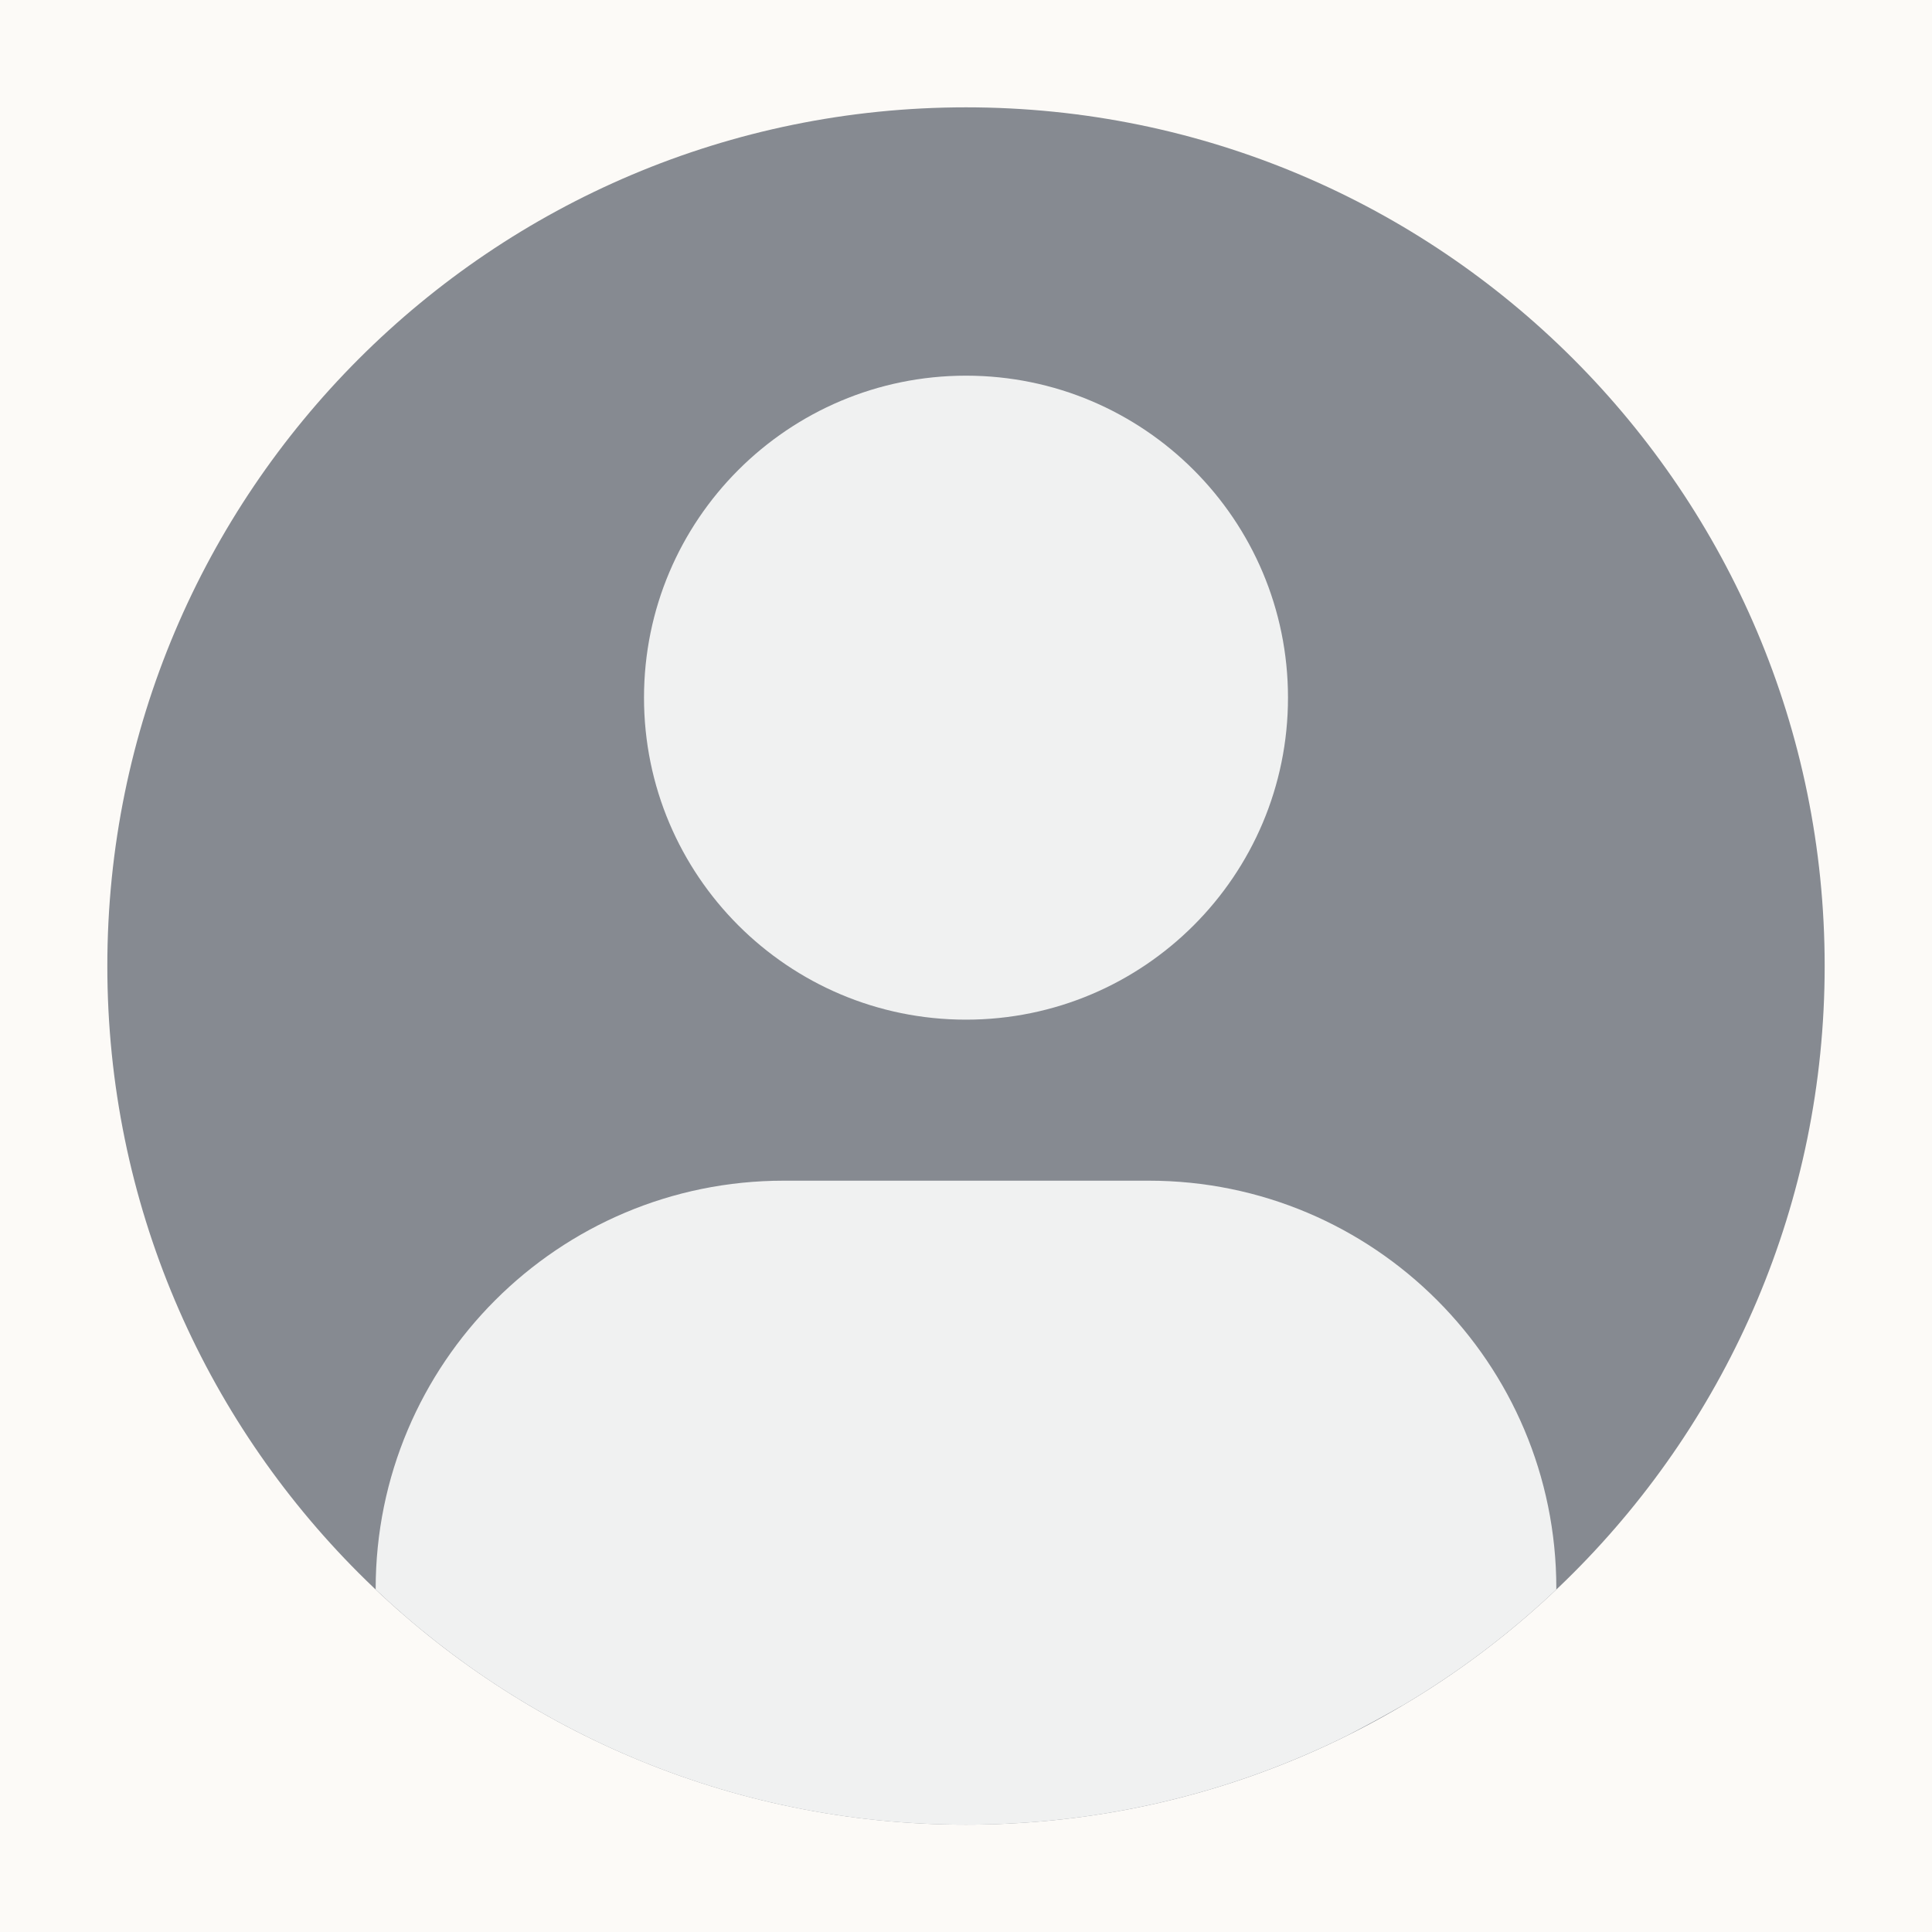
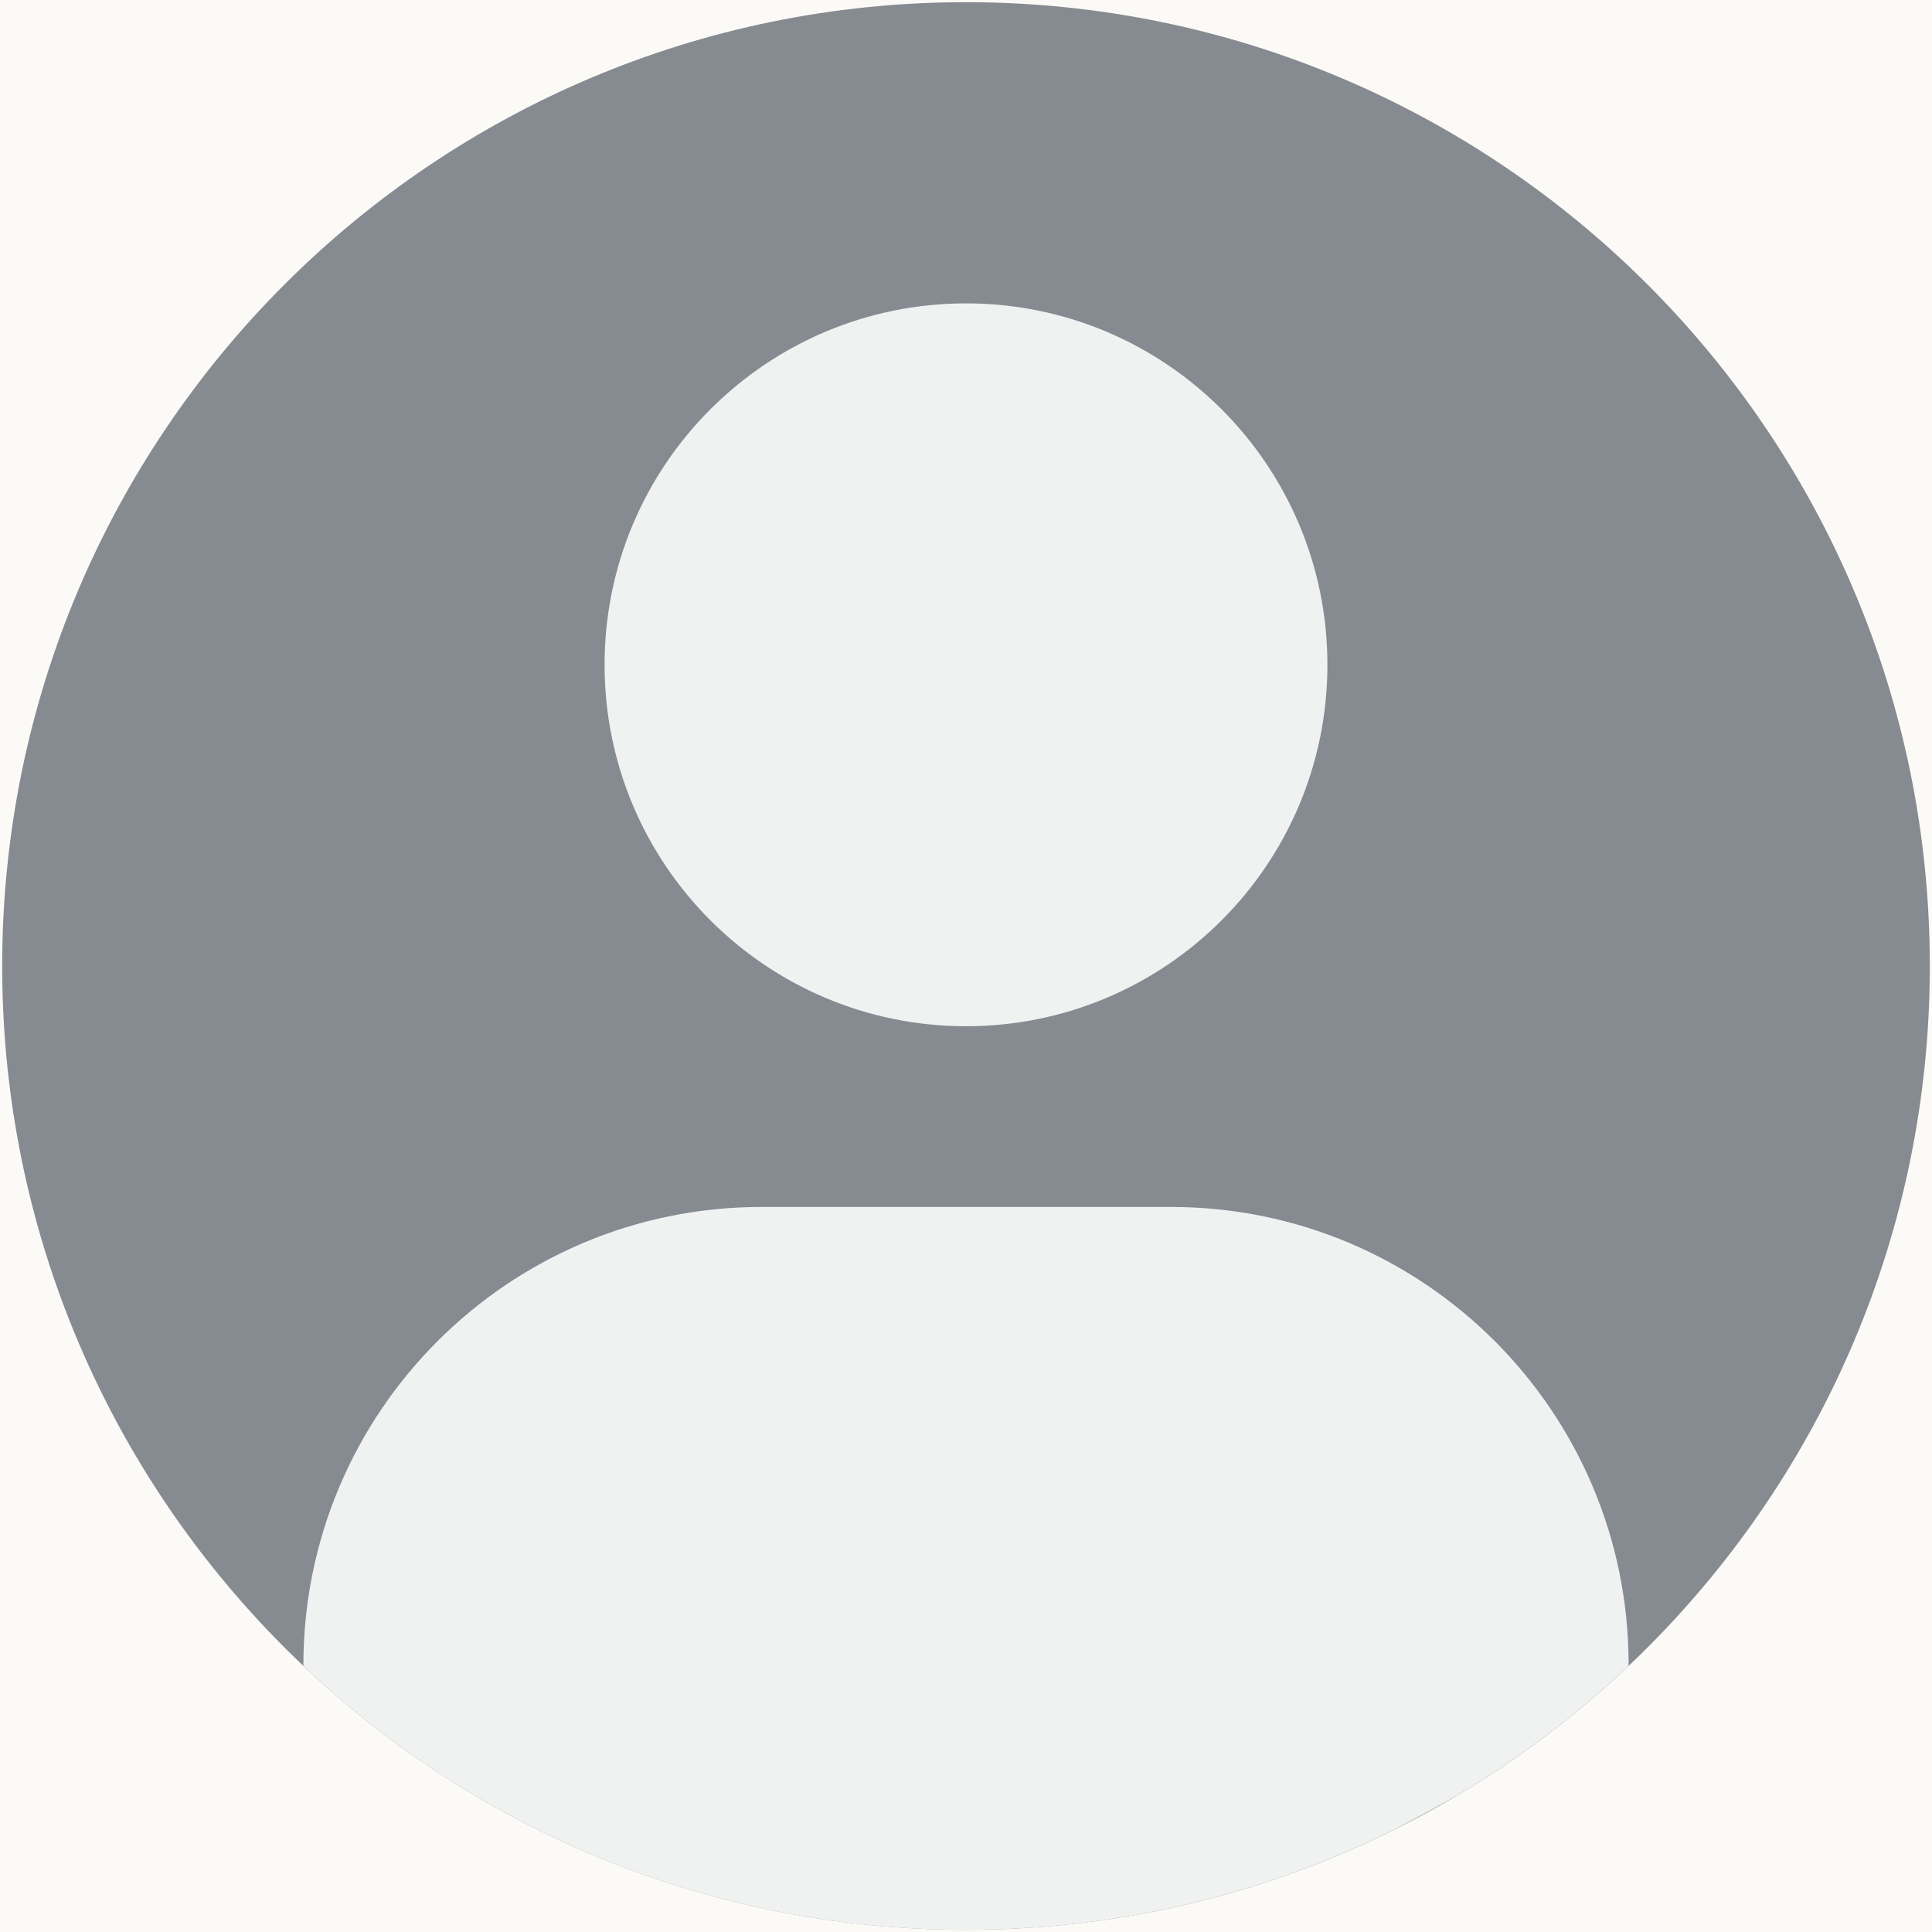
- <svg xmlns="http://www.w3.org/2000/svg" width="110" height="110" viewBox="0 0 110 110" fill="none">
+ <svg xmlns="http://www.w3.org/2000/svg" width="98" height="98" viewBox="6 6 98 98" fill="none">
  <rect width="110" height="110" fill="#F5F5F5" />
  <g id="ëìë³´ë-íë¡í">
    <g id="ëìë³´ë-íë¡í_2">
      <rect width="1830" height="1080" transform="translate(-860.5 -78)" fill="#FCFAF7" />
      <g id="Profile">
        <g id="Frame 1171276397">
          <g id="36Icon/Student Profile">
            <circle id="Ellipse 70" cx="55" cy="55" r="48.889" fill="#868A91" />
            <circle id="Ellipse 43" cx="55" cy="39.722" r="18.333" fill="#F0F1F1" />
            <path id="Intersect" d="M65.406 67.223C78.222 67.223 88.611 77.612 88.611 90.427C88.611 90.452 88.609 90.477 88.608 90.502C85.981 92.99 83.076 95.188 79.947 97.049C78.838 97.679 77.749 98.272 76.679 98.827C70.145 102.065 62.786 103.89 55 103.89C41.98 103.89 30.151 98.799 21.39 90.501C21.389 90.487 21.389 90.472 21.389 90.458C21.389 77.626 31.792 67.223 44.624 67.223H65.406Z" fill="#F0F1F1" />
          </g>
        </g>
      </g>
    </g>
  </g>
</svg>
